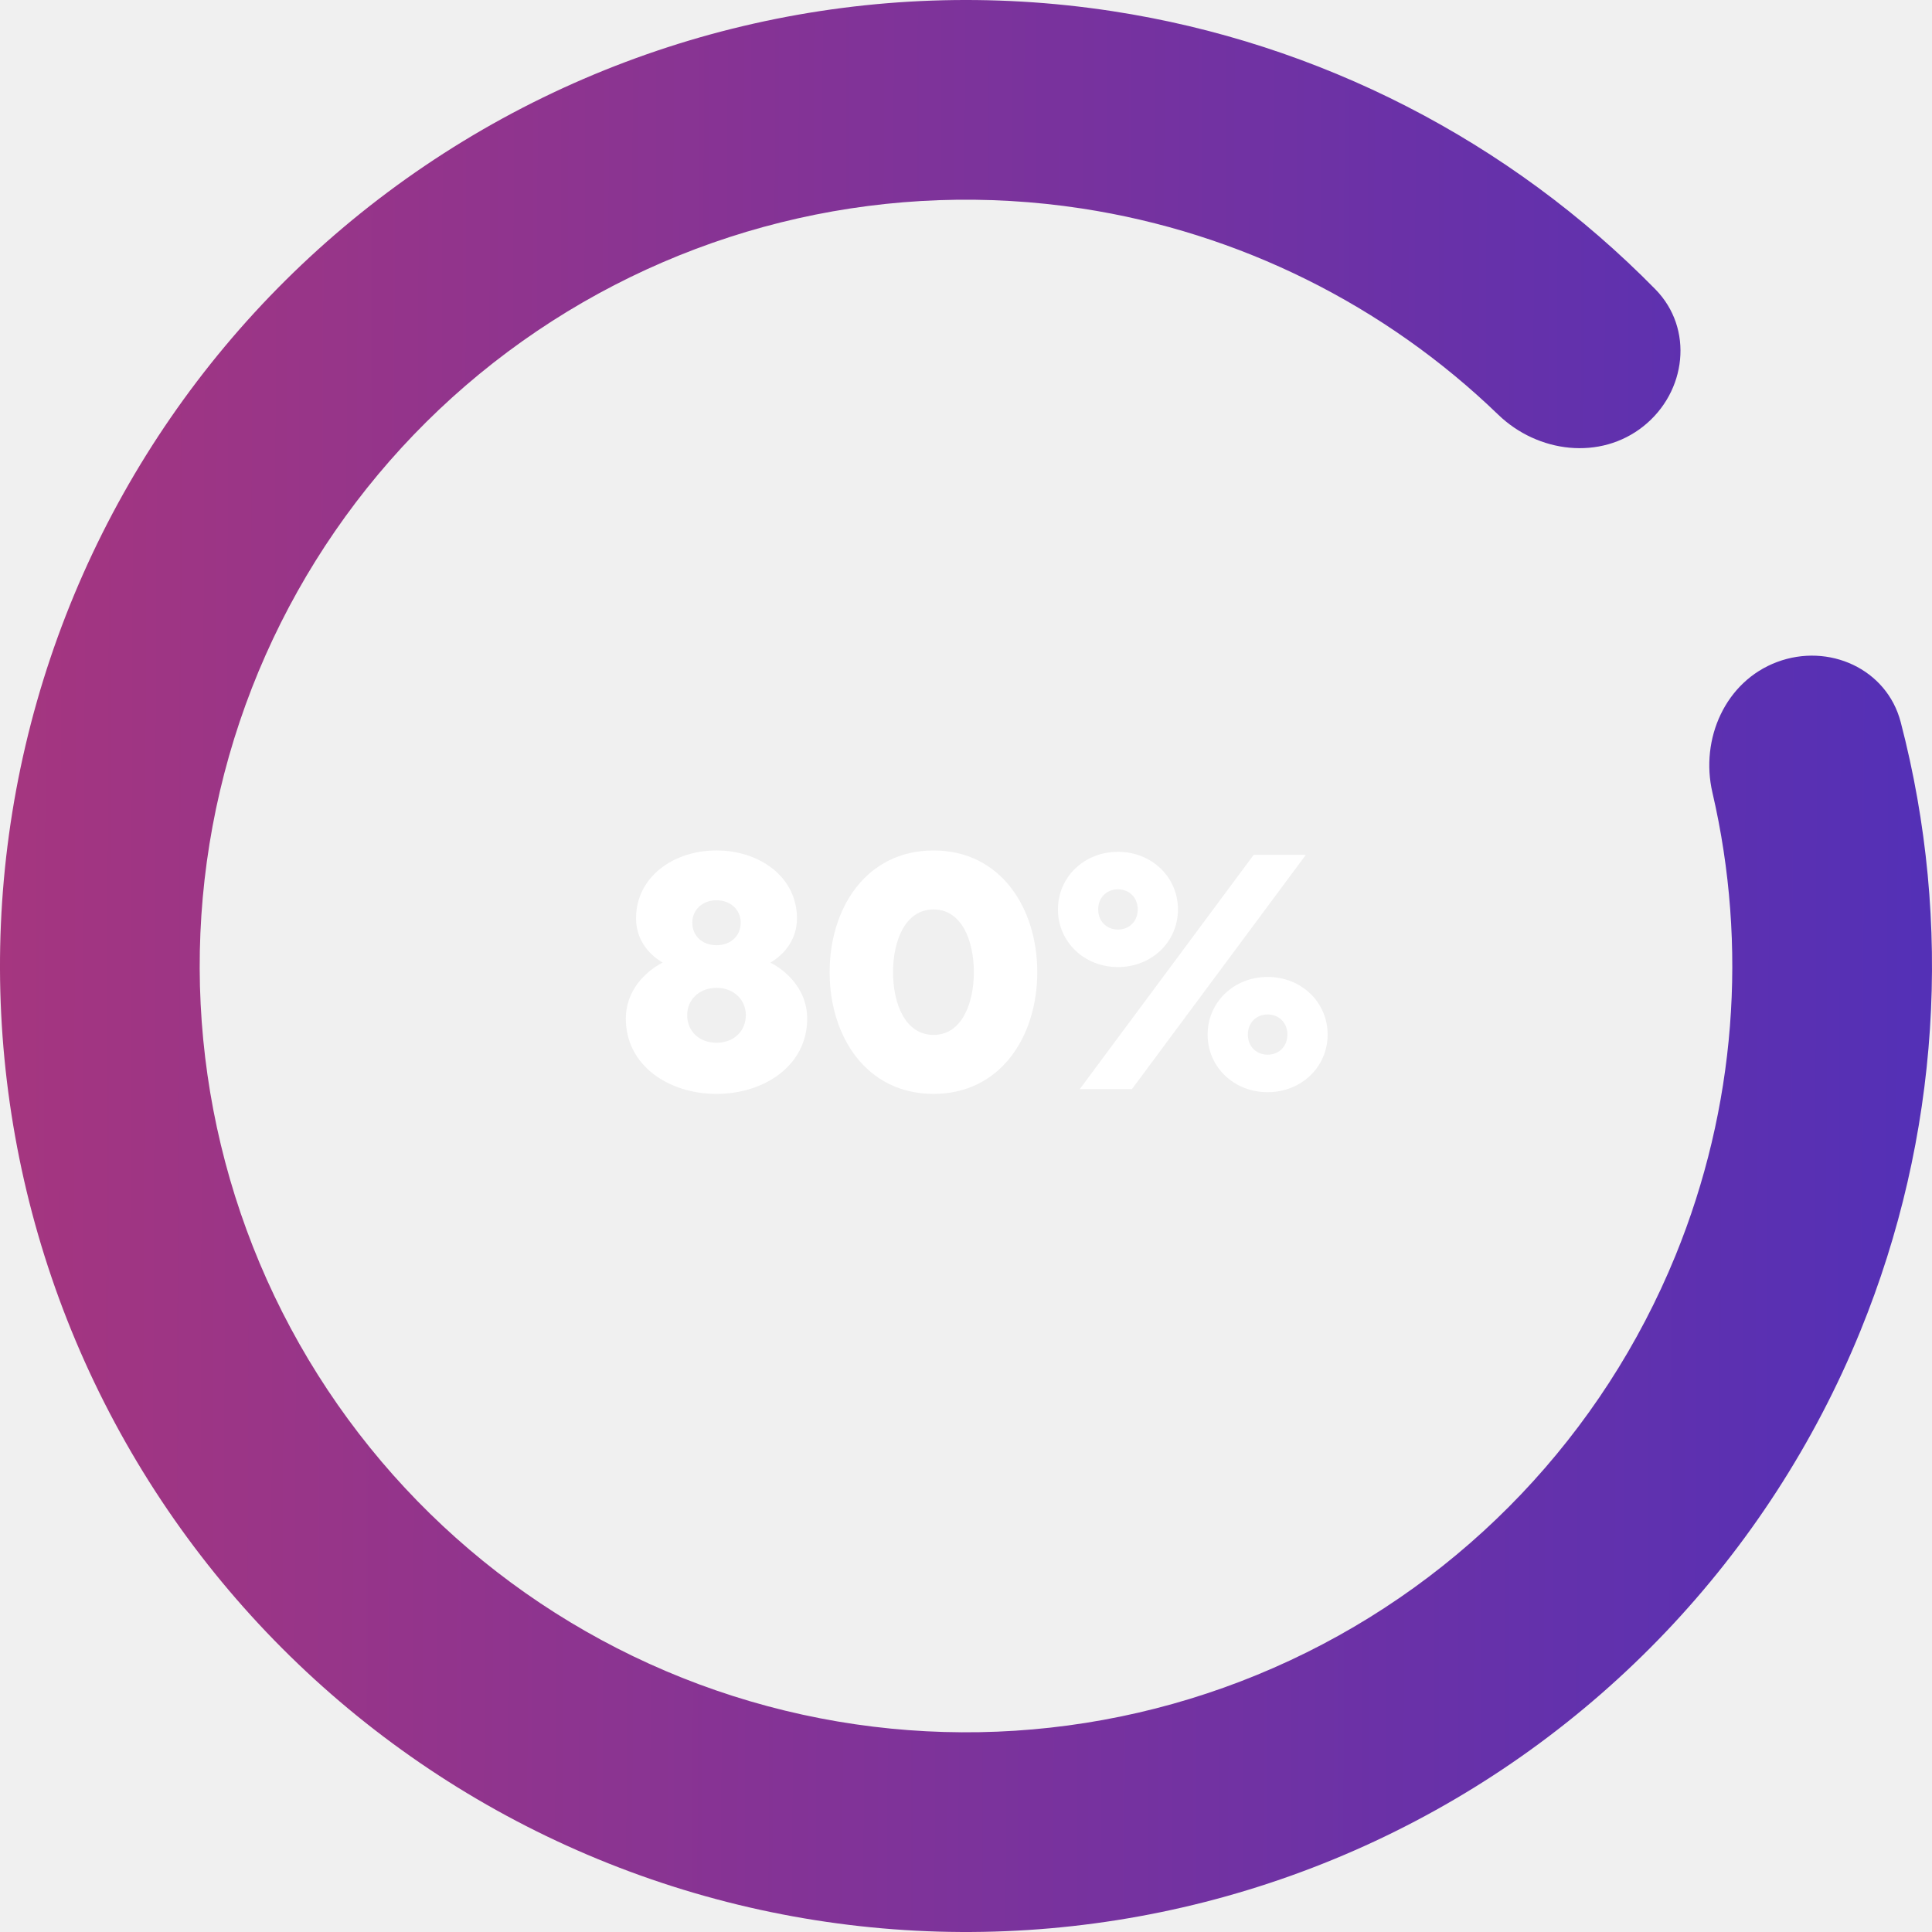
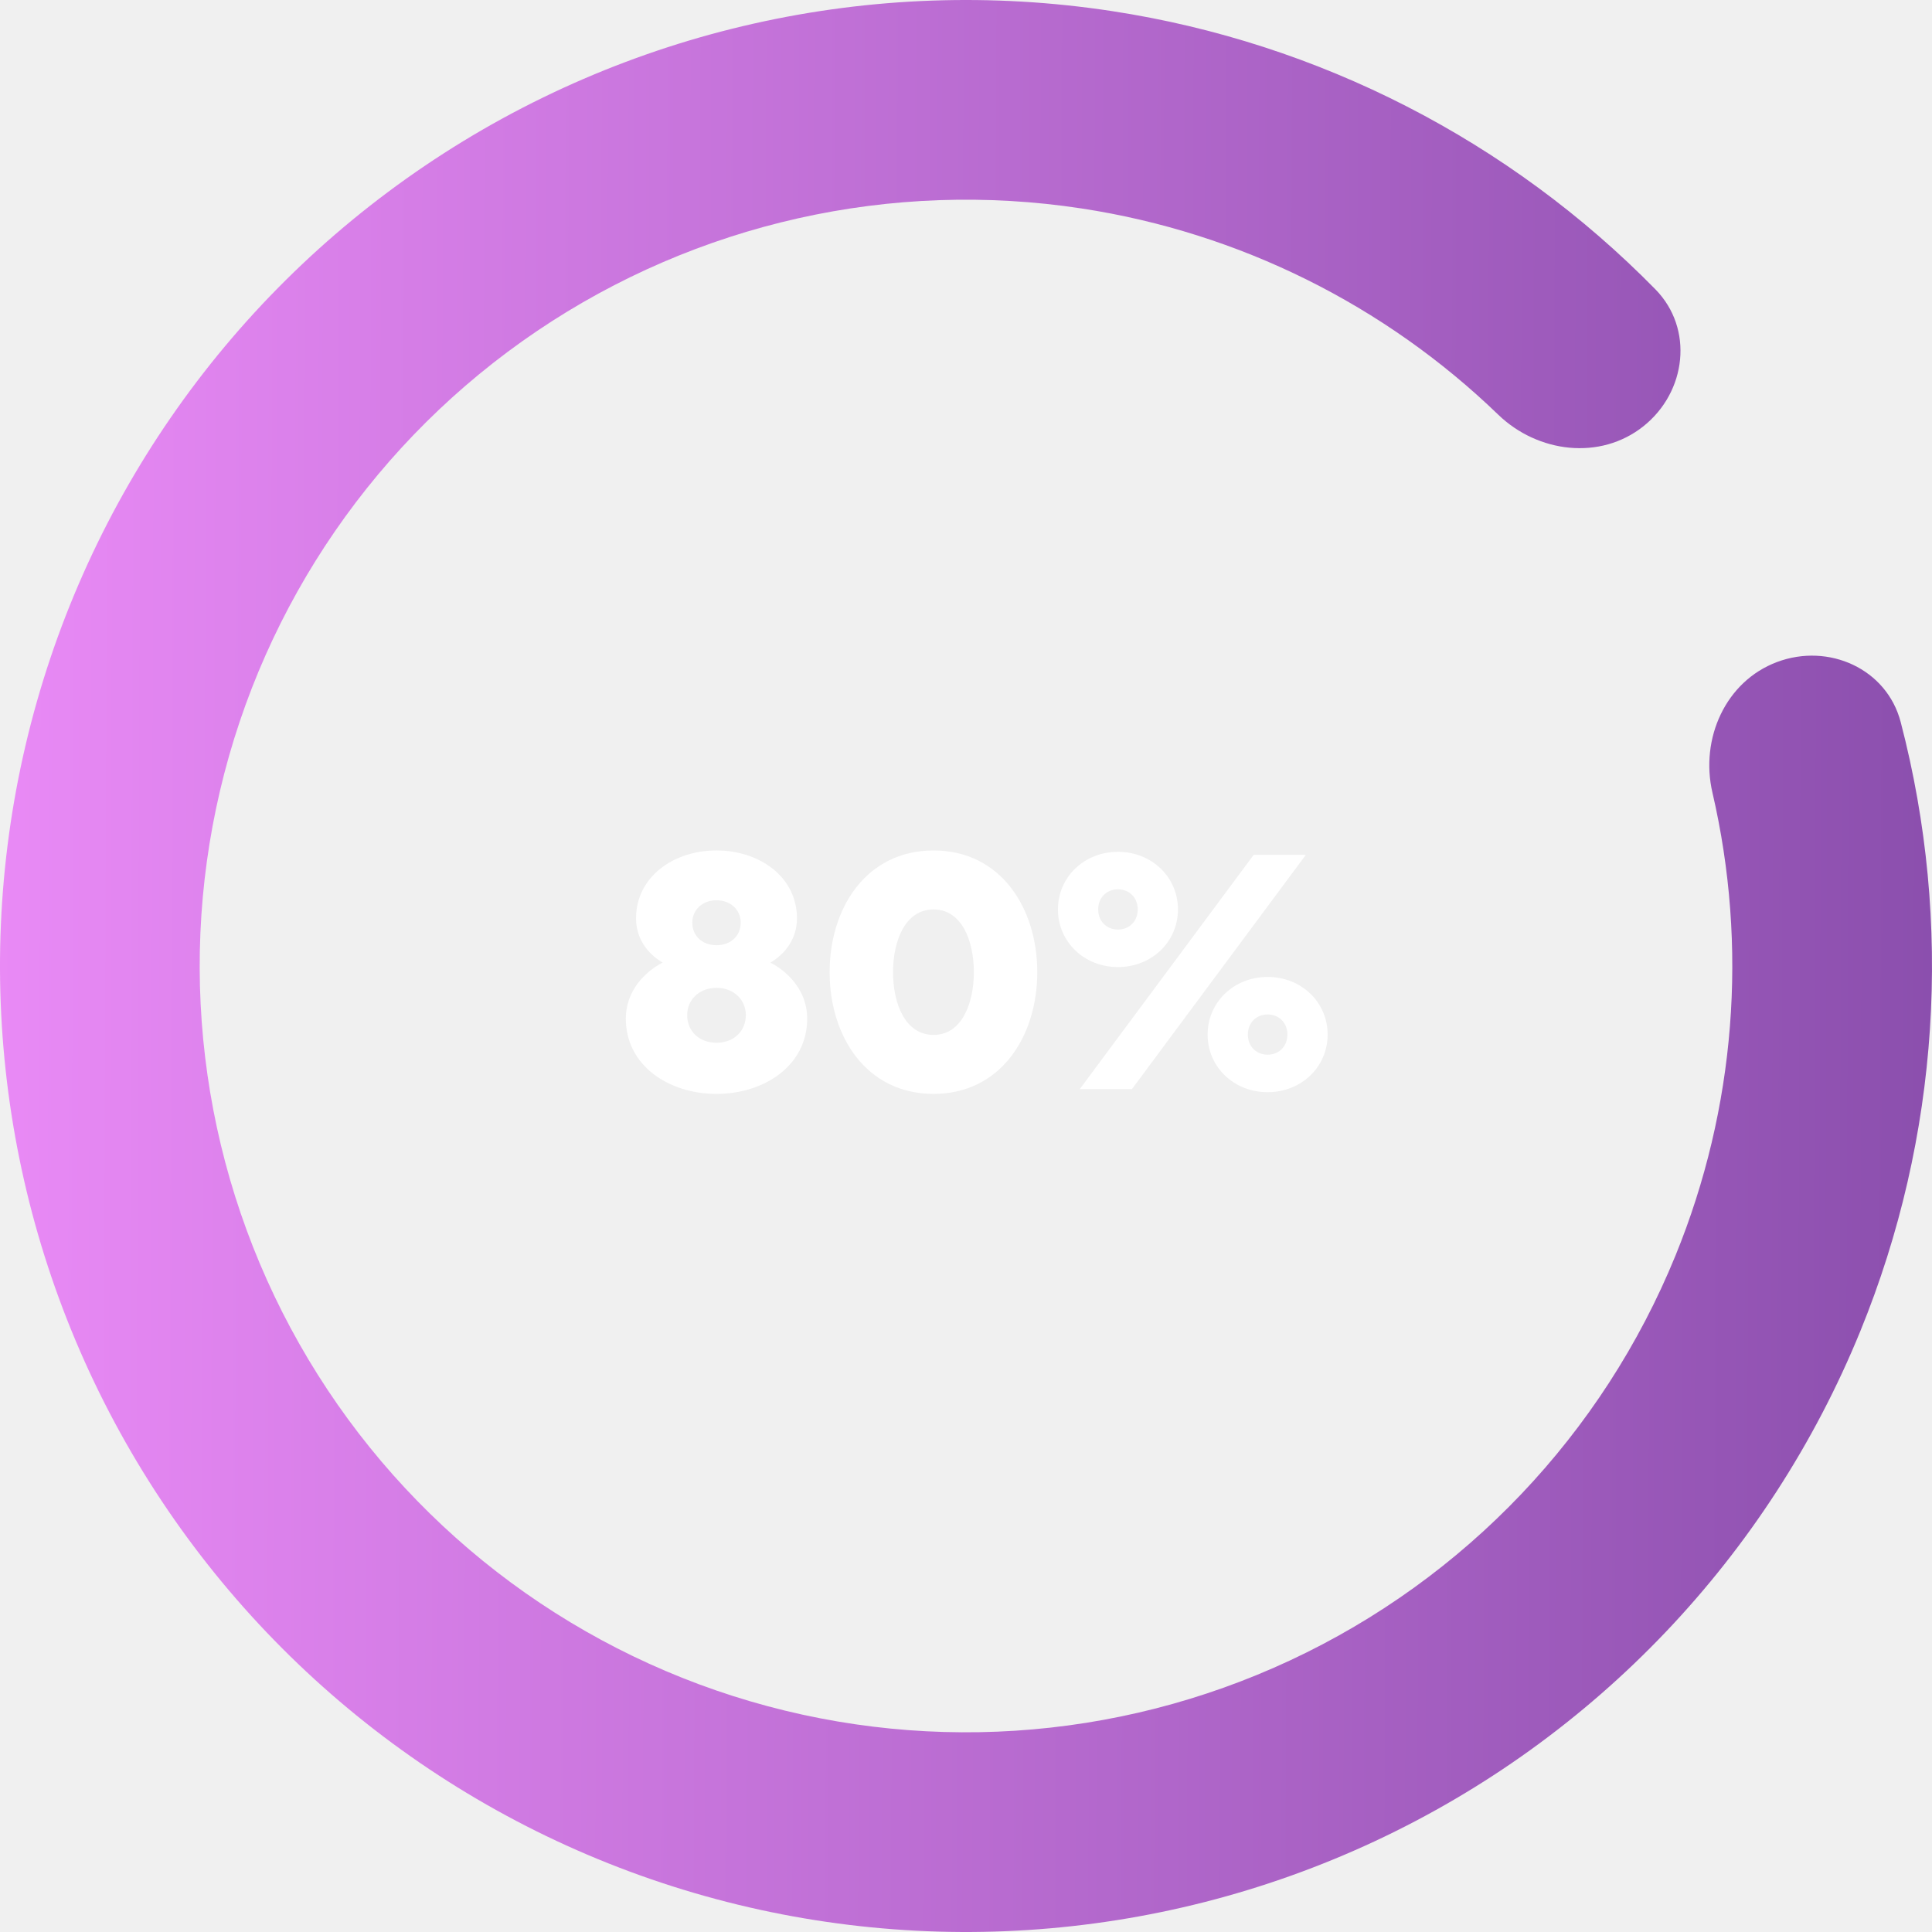
<svg xmlns="http://www.w3.org/2000/svg" width="204" height="204" viewBox="0 0 204 204" fill="none">
  <path d="M187.639 69.902C193.092 67.859 199.226 70.614 200.696 76.248C206.238 97.486 204.802 120.051 196.436 140.546C186.737 164.31 168.435 183.543 145.182 194.409C121.928 205.275 95.433 206.975 70.982 199.169C46.531 191.364 25.921 174.628 13.264 152.299C0.607 129.97 -3.166 103.69 2.696 78.702C8.559 53.713 23.627 31.854 44.894 17.484C66.161 3.114 92.064 -2.709 117.435 1.175C139.317 4.524 159.415 14.883 174.791 30.547C178.869 34.702 178.083 41.38 173.529 45.009C168.975 48.637 162.385 47.827 158.195 43.783C146.212 32.215 130.877 24.564 114.244 22.018C94.118 18.937 73.57 23.557 56.699 34.956C39.829 46.355 27.876 63.696 23.225 83.518C18.574 103.34 21.568 124.188 31.608 141.901C41.649 159.614 57.998 172.89 77.394 179.082C96.791 185.274 117.809 183.925 136.255 175.305C154.701 166.686 169.219 151.429 176.914 132.578C183.273 116.999 184.584 99.912 180.815 83.688C179.497 78.016 182.187 71.946 187.639 69.902Z" fill="url(#paint0_linear_16_344)" />
  <path d="M75.656 89.8C71.048 89.8 67.16 92.644 67.16 96.964C67.16 99.016 68.276 100.636 69.968 101.644C68.06 102.616 66.08 104.668 66.08 107.548C66.08 112.552 70.652 115.504 75.656 115.504C80.66 115.504 85.232 112.552 85.232 107.548C85.232 104.668 83.252 102.616 81.344 101.644C83.036 100.636 84.152 99.016 84.152 96.964C84.152 92.644 80.264 89.8 75.656 89.8ZM78.752 107.188C78.752 108.88 77.492 110.104 75.656 110.104C73.82 110.104 72.56 108.88 72.56 107.188C72.56 105.568 73.82 104.308 75.656 104.308C77.492 104.308 78.752 105.568 78.752 107.188ZM75.656 95.056C77.096 95.056 78.212 96.028 78.212 97.432C78.212 98.836 77.132 99.808 75.656 99.808C74.18 99.808 73.1 98.836 73.1 97.432C73.1 96.028 74.216 95.056 75.656 95.056ZM109.525 102.652C109.525 95.848 105.637 89.8 98.581 89.8C91.489 89.8 87.601 95.848 87.601 102.652C87.601 109.456 91.489 115.504 98.581 115.504C105.637 115.504 109.525 109.456 109.525 102.652ZM102.829 102.652C102.829 106 101.533 109.276 98.581 109.276C95.593 109.276 94.297 106 94.297 102.652C94.297 99.304 95.593 96.028 98.581 96.028C101.533 96.028 102.829 99.304 102.829 102.652ZM124.381 96.028C124.381 92.608 121.609 89.944 118.045 89.944C114.481 89.944 111.709 92.608 111.709 96.028C111.709 99.448 114.481 102.112 118.045 102.112C121.609 102.112 124.381 99.448 124.381 96.028ZM120.133 96.028C120.133 97.288 119.233 98.152 118.045 98.152C116.857 98.152 115.957 97.288 115.957 96.028C115.957 94.768 116.857 93.904 118.045 93.904C119.233 93.904 120.133 94.768 120.133 96.028ZM137.881 90.268H132.373L114.013 115H119.521L137.881 90.268ZM127.513 109.24C127.513 112.66 130.285 115.324 133.849 115.324C137.413 115.324 140.185 112.66 140.185 109.24C140.185 105.82 137.413 103.156 133.849 103.156C130.285 103.156 127.513 105.82 127.513 109.24ZM131.761 109.24C131.761 107.98 132.661 107.116 133.849 107.116C135.037 107.116 135.937 107.98 135.937 109.24C135.937 110.5 135.037 111.364 133.849 111.364C132.661 111.364 131.761 110.5 131.761 109.24Z" fill="white" />
  <defs>
    <linearGradient id="paint0_linear_16_344" x1="-12.435" y1="91.215" x2="228.124" y2="92.098" gradientUnits="userSpaceOnUse">
-       <stop stop-color="#AA367C" />
-       <stop offset="1" stop-color="#4A2FBD" />
+       <stop stop-color="rgba(238, 99, 254, 0.7)" />
+       <stop offset="1" stop-color="rgba(80, 0, 133, 0.7)" />
    </linearGradient>
  </defs>
</svg>
